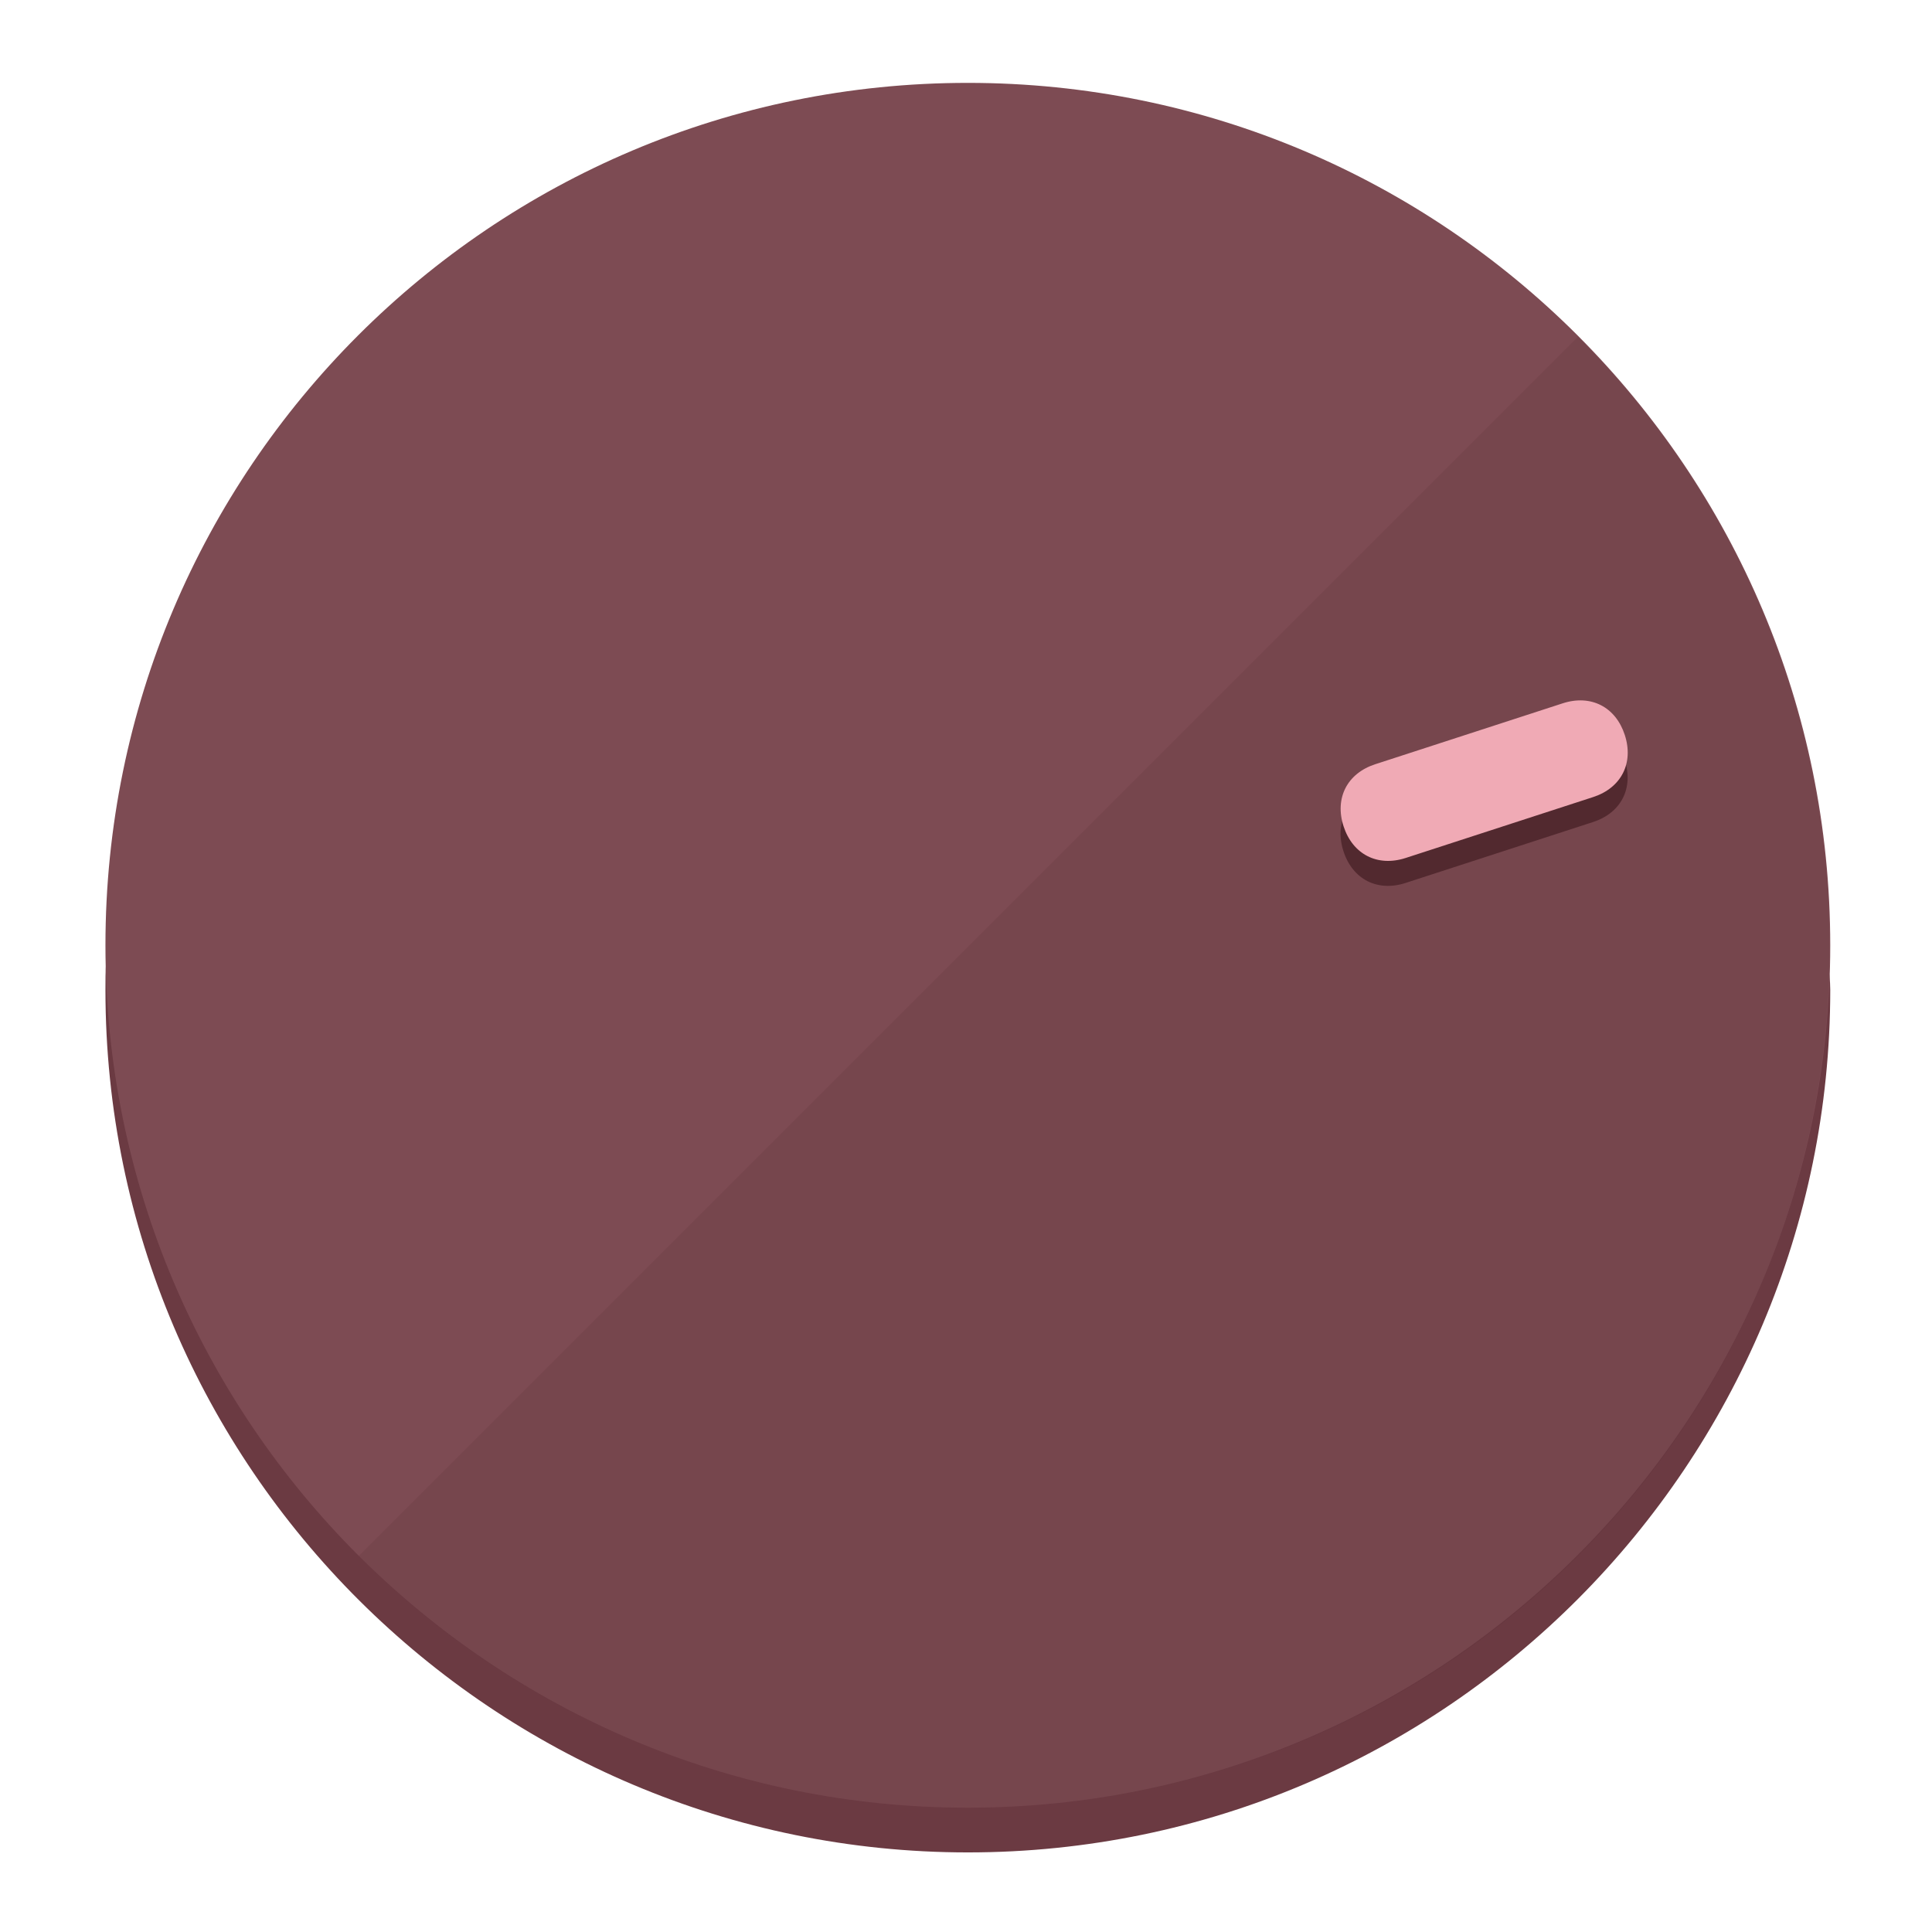
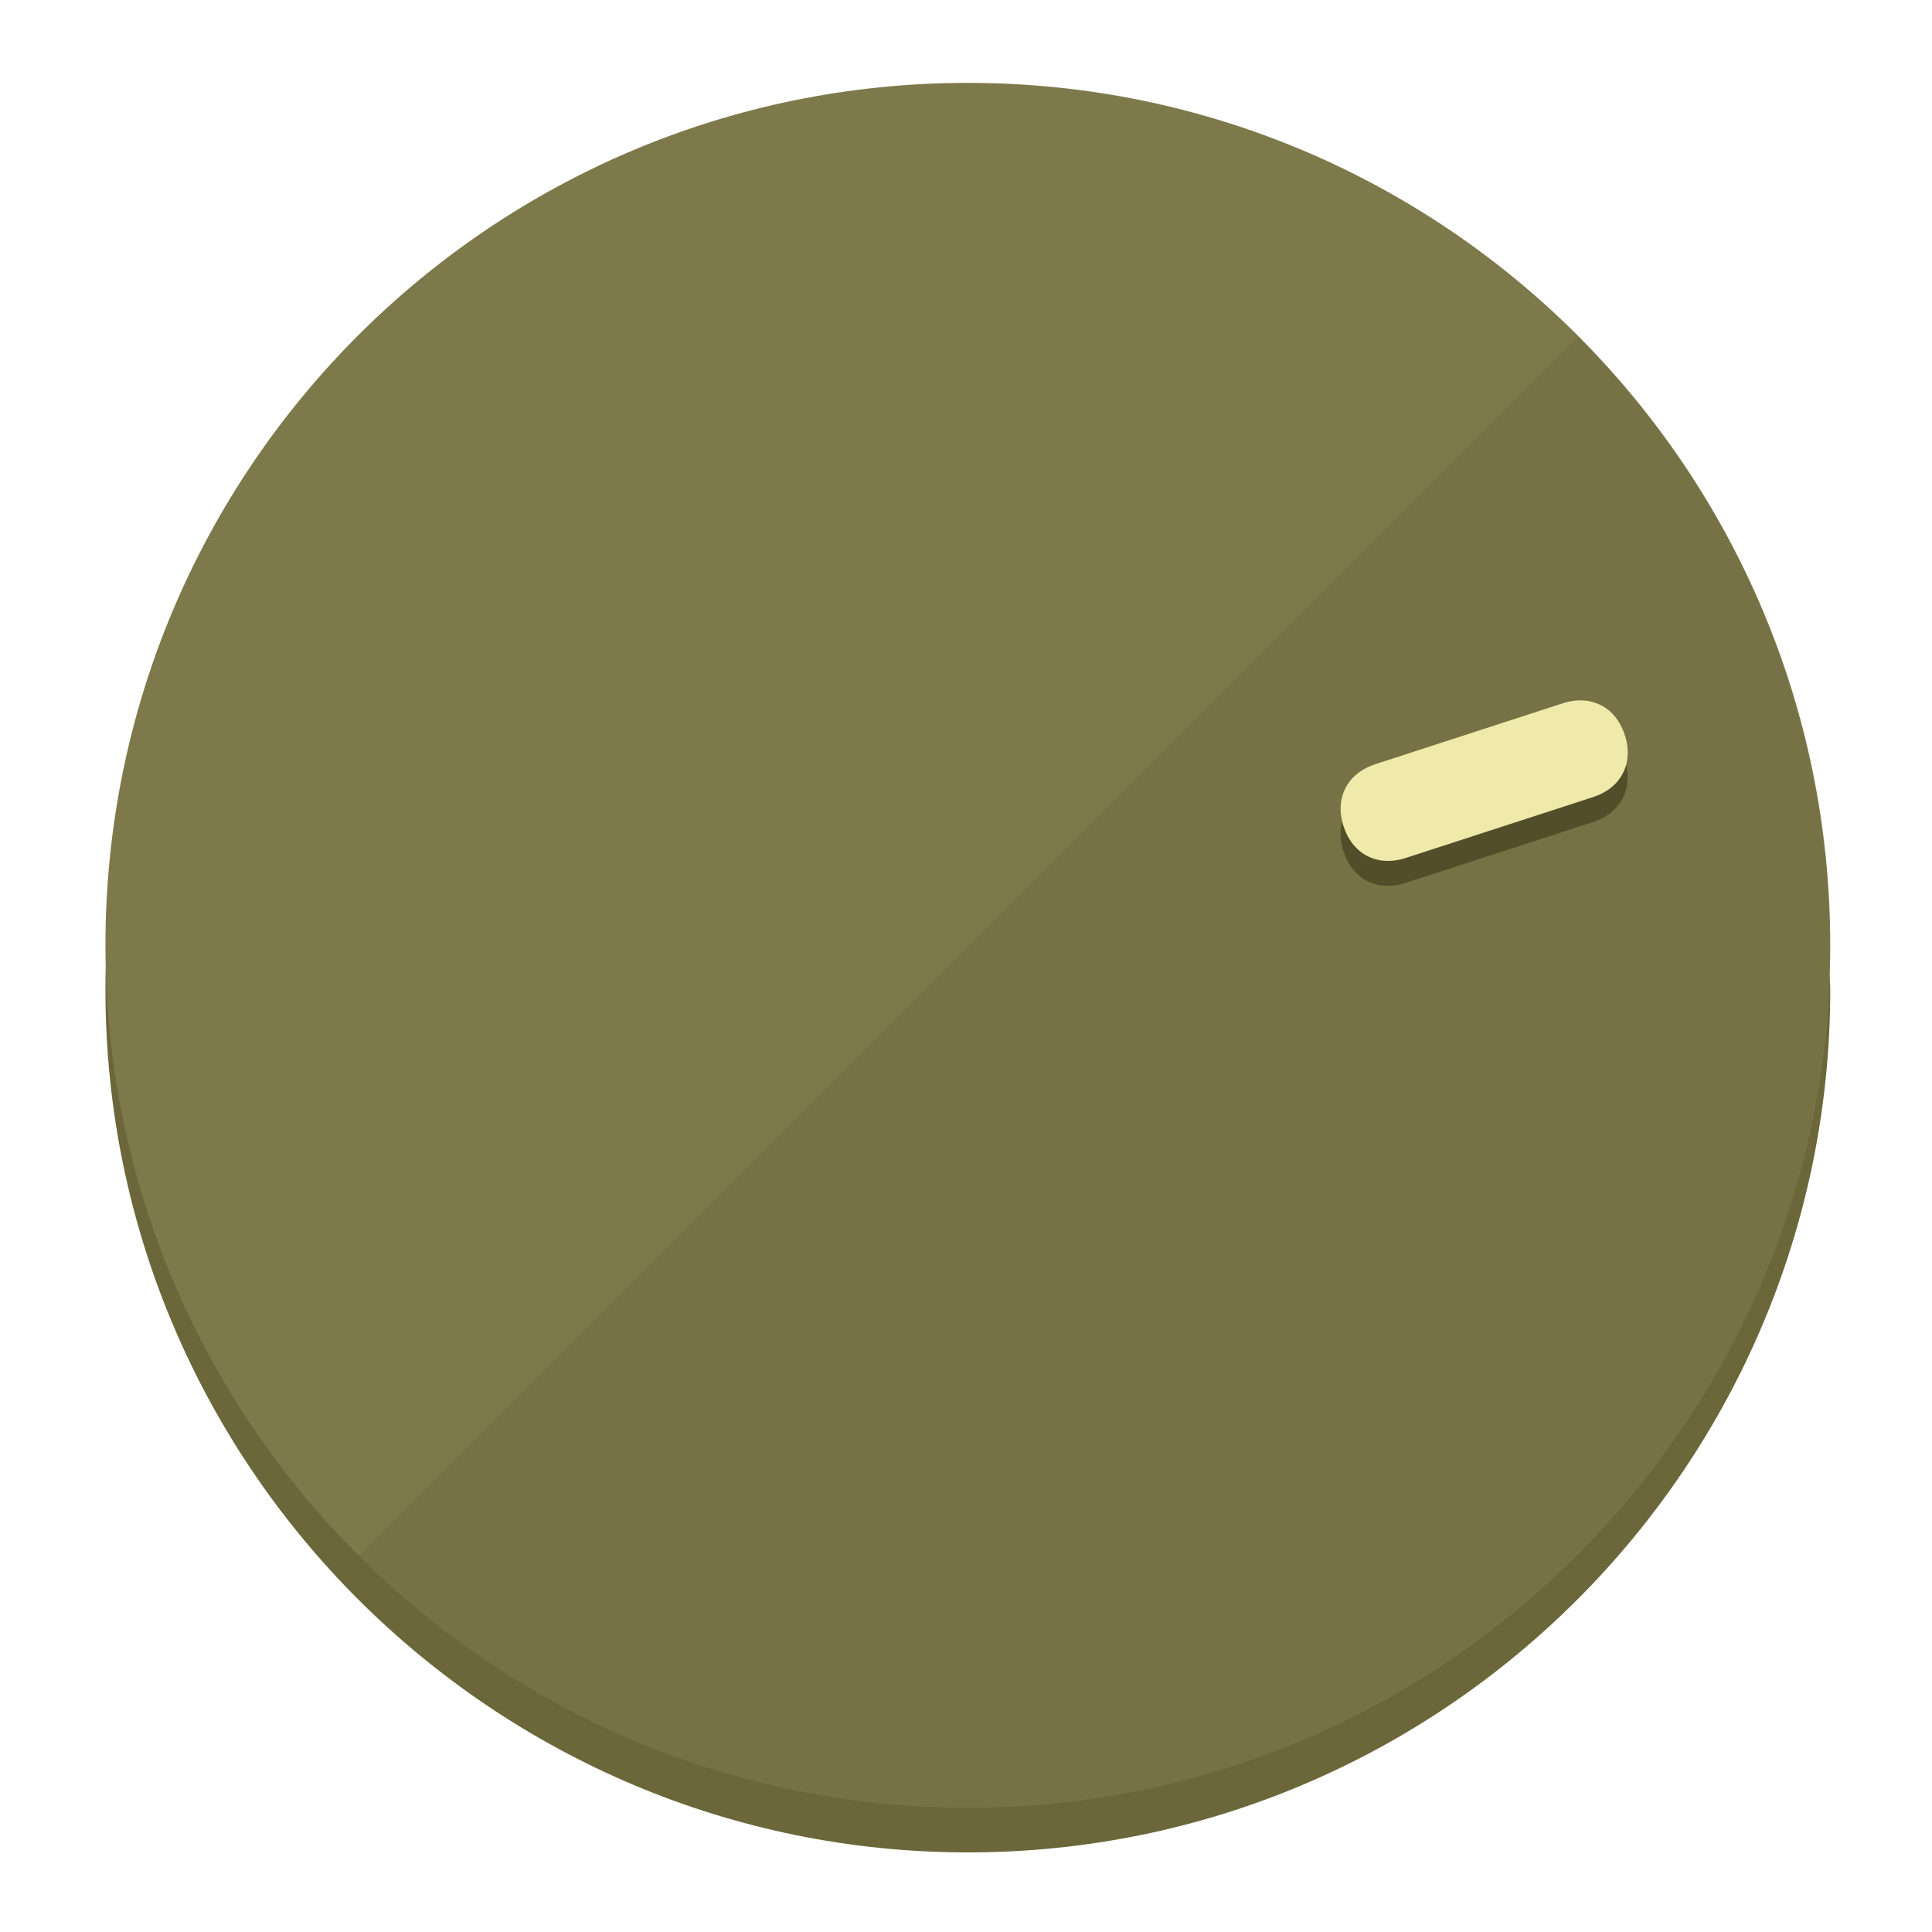
<svg xmlns="http://www.w3.org/2000/svg" height="120px" width="120px" version="1.1" id="Layer_1" viewBox="0 0 496.8 496.8" xml:space="preserve">
  <defs id="defs23" />
  <g id="g3158">
-     <path style="display:inline;fill:#6B3A42;fill-opacity:1;stroke-width:1.584" d="m 248.875,445.92 c 116.582,0 212.89,-91.238 220.493,-205.286 0,5.069 1.267,8.87 1.267,13.939 0,121.651 -98.842,221.76 -221.76,221.76 -121.651,0 -221.76,-98.842 -221.76,-221.76 0,-5.069 0,-8.87 1.267,-13.939 7.603,114.048 103.91,205.286 220.493,205.286 z" id="path8" />
-     <circle style="display:inline;fill:#7D4B53;fill-opacity:1;stroke-width:1.584" cx="248.875" cy="243.071" r="221.76" id="circle12" />
-     <path style="display:inline;fill:#52292F;fill-opacity:0.154;stroke-width:1.587" d="m 405.744,86.606 c 86.308,86.308 86.308,227.193 0,313.5 -86.308,86.308 -227.193,86.308 -313.5,0" id="path14" />
+     <path style="display:inline;fill:#6B673A;fill-opacity:1;stroke-width:1.584" d="m 248.875,445.92 c 116.582,0 212.89,-91.238 220.493,-205.286 0,5.069 1.267,8.87 1.267,13.939 0,121.651 -98.842,221.76 -221.76,221.76 -121.651,0 -221.76,-98.842 -221.76,-221.76 0,-5.069 0,-8.87 1.267,-13.939 7.603,114.048 103.91,205.286 220.493,205.286 z" id="path8" />
+     <circle style="display:inline;fill:#7D794B;fill-opacity:1;stroke-width:1.584" cx="248.875" cy="243.071" r="221.76" id="circle12" />
+     <path style="display:inline;fill:#524E29;fill-opacity:0.154;stroke-width:1.587" d="m 405.744,86.606 c 86.308,86.308 86.308,227.193 0,313.5 -86.308,86.308 -227.193,86.308 -313.5,0" id="path14" />
  </g>
  <g id="g3198">
    <circle style="display:none;fill:#000000;fill-opacity:0;stroke-width:1.584" cx="308.441" cy="-161.035" r="221.76" id="circle12-3" transform="rotate(72)" />
-     <path style="display:inline;fill:#52292F;fill-opacity:1;stroke-width:1.584" d="m 361.436,227.043 c -7.231,2.35 -13.618,-0.905 -15.968,-8.136 v 0 c -2.35,-7.231 0.905,-13.618 8.136,-15.968 l 48.207,-15.663 c 7.231,-2.349 13.618,0.905 15.968,8.136 v 0 c 2.35,7.231 -0.905,13.618 -8.136,15.968 z" id="path3789" />
-     <path style="display:inline;fill:#F0AAB5;stroke-width:1.584" d="m 361.461,220.621 c -7.231,2.349 -13.618,-0.905 -15.968,-8.136 v 0 c -2.35,-7.231 0.905,-13.618 8.136,-15.968 l 48.207,-15.663 c 7.231,-2.35 13.618,0.905 15.968,8.136 v 0 c 2.35,7.231 -0.905,13.618 -8.136,15.968 z" id="path915" />
+     <path style="display:inline;fill:#524E29;fill-opacity:1;stroke-width:1.584" d="m 361.436,227.043 c -7.231,2.35 -13.618,-0.905 -15.968,-8.136 v 0 c -2.35,-7.231 0.905,-13.618 8.136,-15.968 l 48.207,-15.663 c 7.231,-2.349 13.618,0.905 15.968,8.136 v 0 c 2.35,7.231 -0.905,13.618 -8.136,15.968 z" id="path3789" />
+     <path style="display:inline;fill:#F0EAAA;stroke-width:1.584" d="m 361.461,220.621 c -7.231,2.349 -13.618,-0.905 -15.968,-8.136 v 0 c -2.35,-7.231 0.905,-13.618 8.136,-15.968 l 48.207,-15.663 c 7.231,-2.35 13.618,0.905 15.968,8.136 v 0 c 2.35,7.231 -0.905,13.618 -8.136,15.968 z" id="path915" />
  </g>
</svg>
